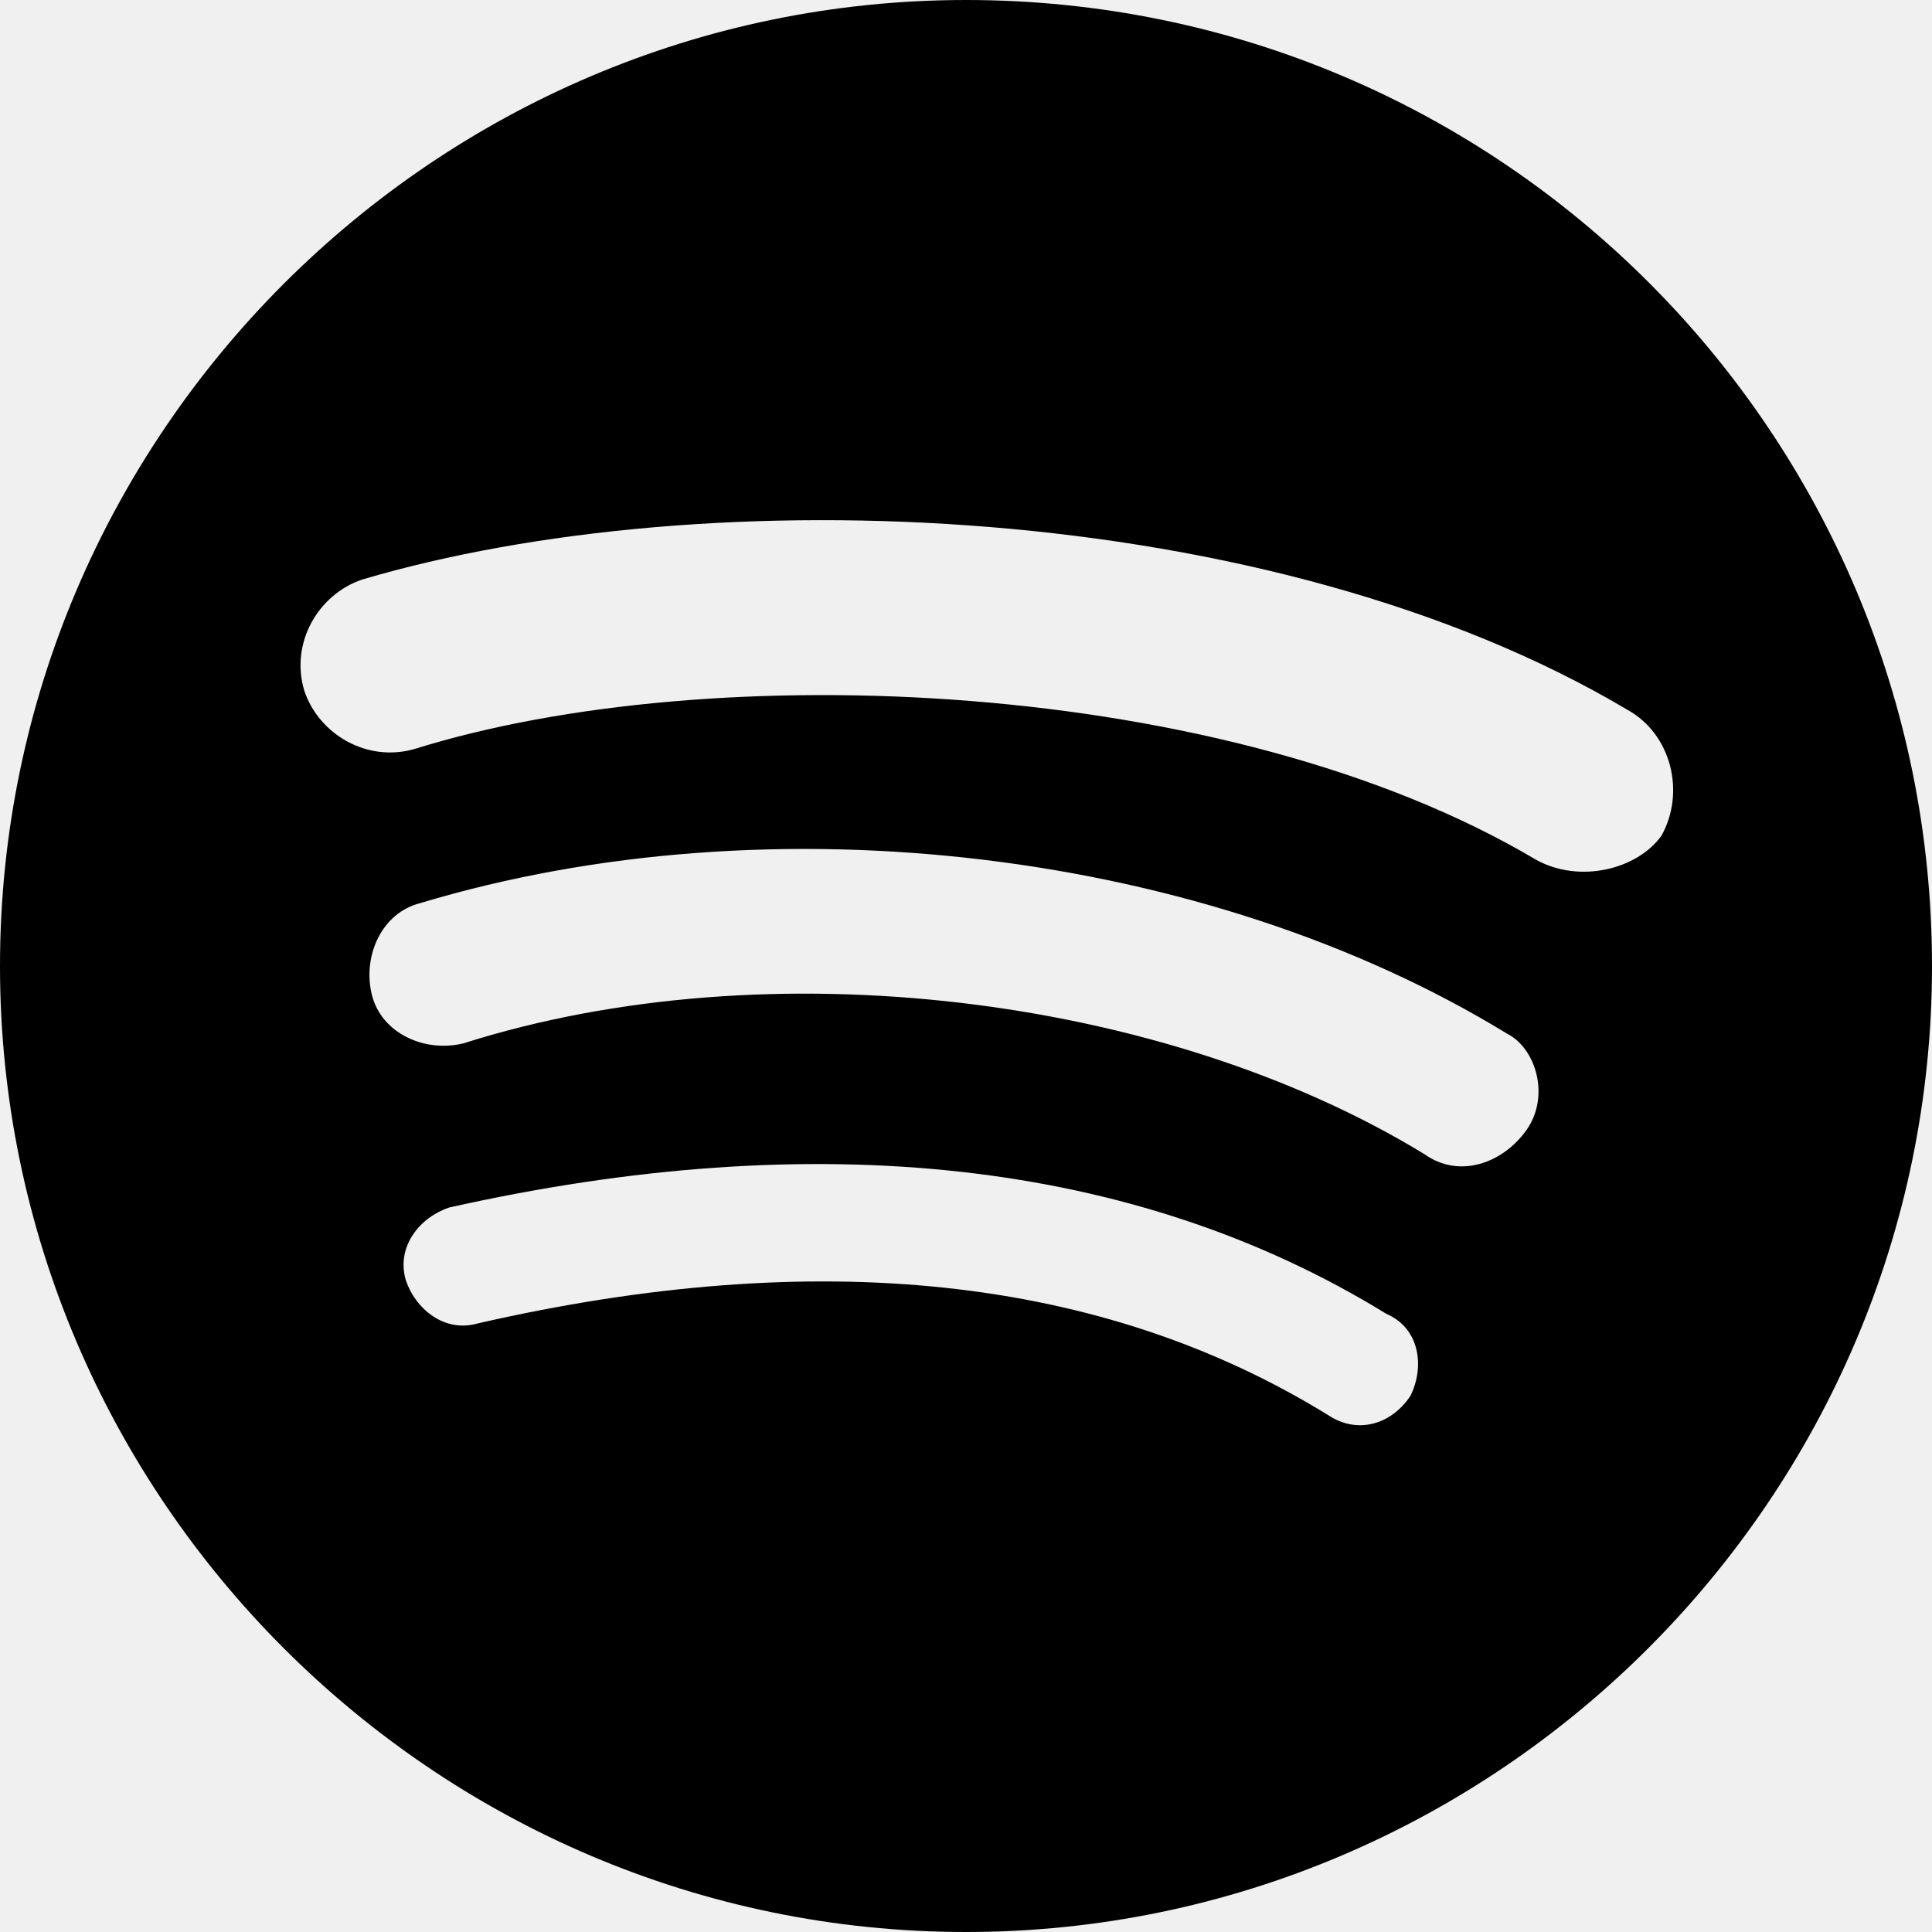
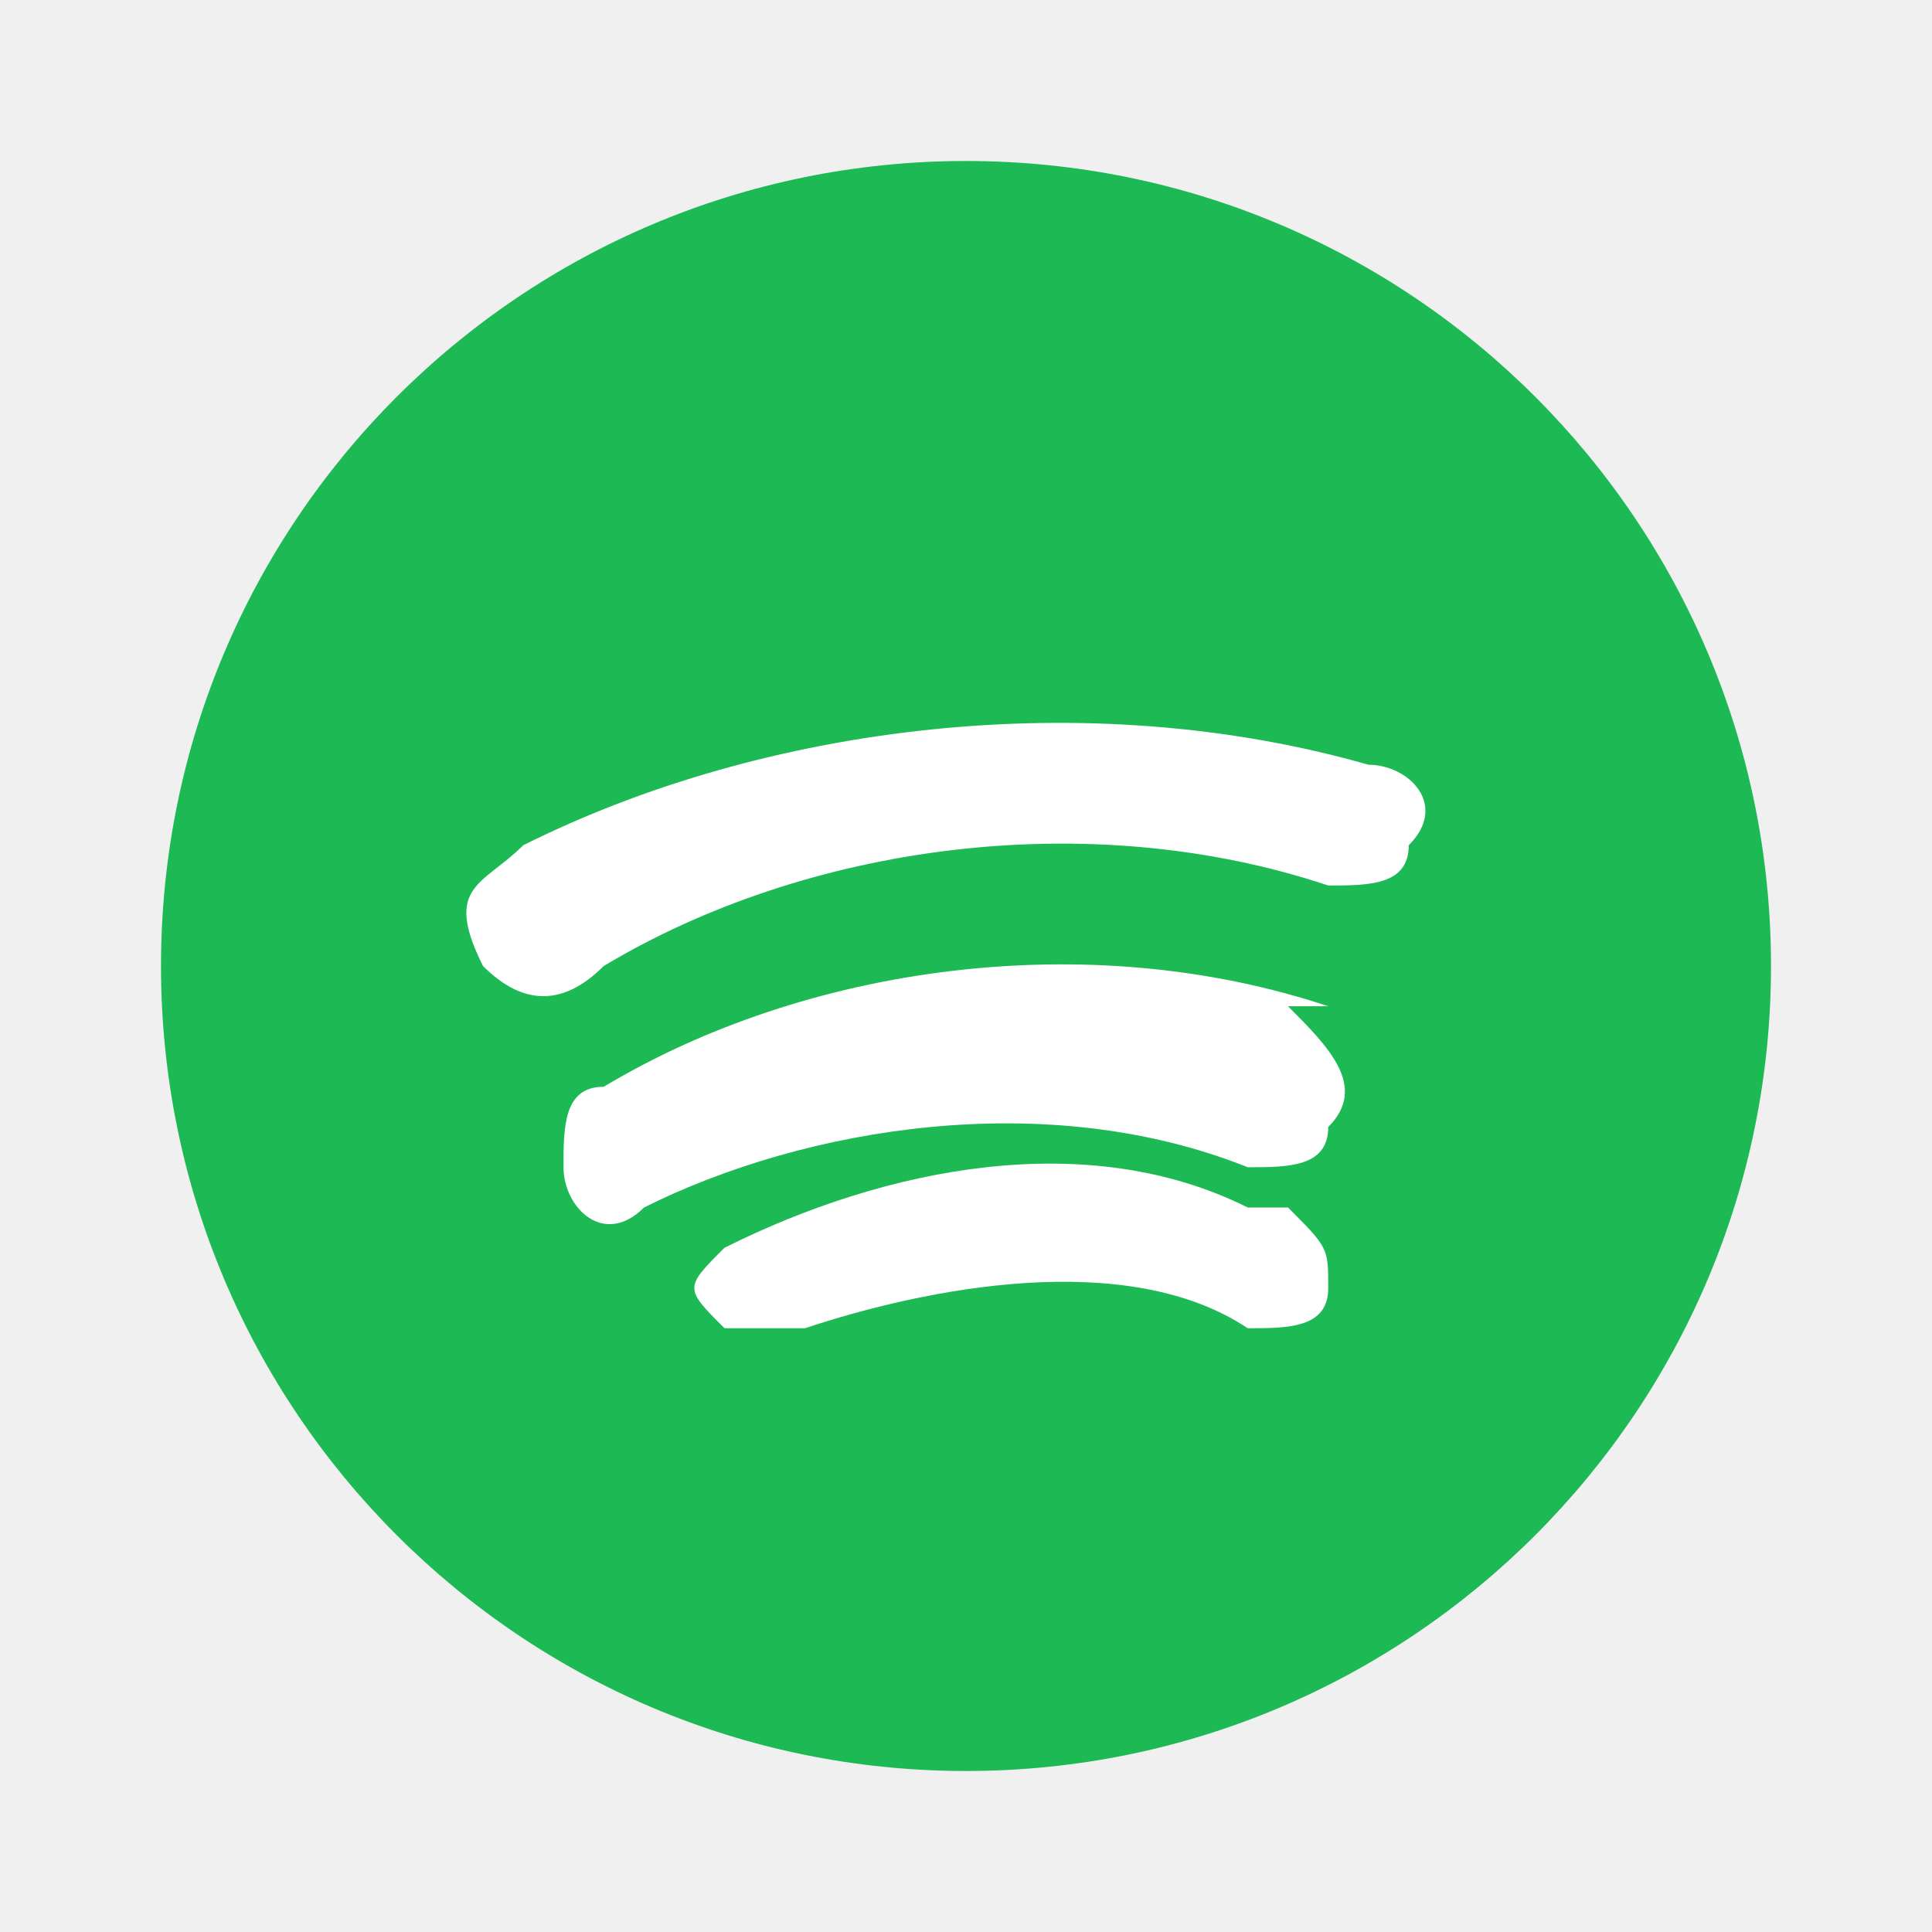
- <svg xmlns="http://www.w3.org/2000/svg" role="img" viewBox="0 0 24 24">
-   <path d="M12 0C5.4 0 0 5.4 0 12s5.4 12 12 12 12-5.4 12-12S18.66 0 12 0zm5.521 17.34c-.24.359-.66.48-1.021.24-2.82-1.74-6.36-2.101-10.561-1.141-.418.122-.779-.179-.899-.539-.12-.421.18-.78.54-.9 4.56-1.021 8.52-.6 11.64 1.32.42.18.479.659.301 1.02zm1.44-3.3c-.301.42-.841.6-1.262.3-3.239-1.98-8.159-2.58-11.939-1.38-.479.12-1.02-.12-1.14-.6-.12-.48.12-1.021.6-1.141C9.6 9.9 15 10.561 18.72 12.84c.361.181.54.78.241 1.2zm.12-3.36C15.24 8.4 8.82 8.16 5.16 9.301c-.6.179-1.2-.181-1.38-.721-.18-.601.18-1.2.72-1.381 4.26-1.26 11.28-1.02 15.721 1.621.539.3.719 1.02.419 1.56-.299.421-1.02.599-1.559.3z" />
+ <svg xmlns="http://www.w3.org/2000/svg" viewBox="0 0 48 48" width="48" height="48">
+   <circle cx="24" cy="24" r="20" fill="#1DB954" />
+   <path fill="#FFFFFF" d="M34 19c-7-2-15-1-21 2-1 1-2 1-1 3 1 1 2 1 3 0 5-3 12-4 18-2 1 0 2 0 2-1 1-1 0-2-1-2zm-1 6c-6-2-13-1-18 2-1 0-1 1-1 2 0 1 1 2 2 1 4-2 10-3 15-1 1 0 2 0 2-1 1-1 0-2-1-3zm-2 5c-4-2-9-1-13 1-1 1-1 1 0 2 1 0 1 0 2 0 3-1 8-2 11 0 1 0 2 0 2-1 0-1 0-1-1-2z" />
</svg>
